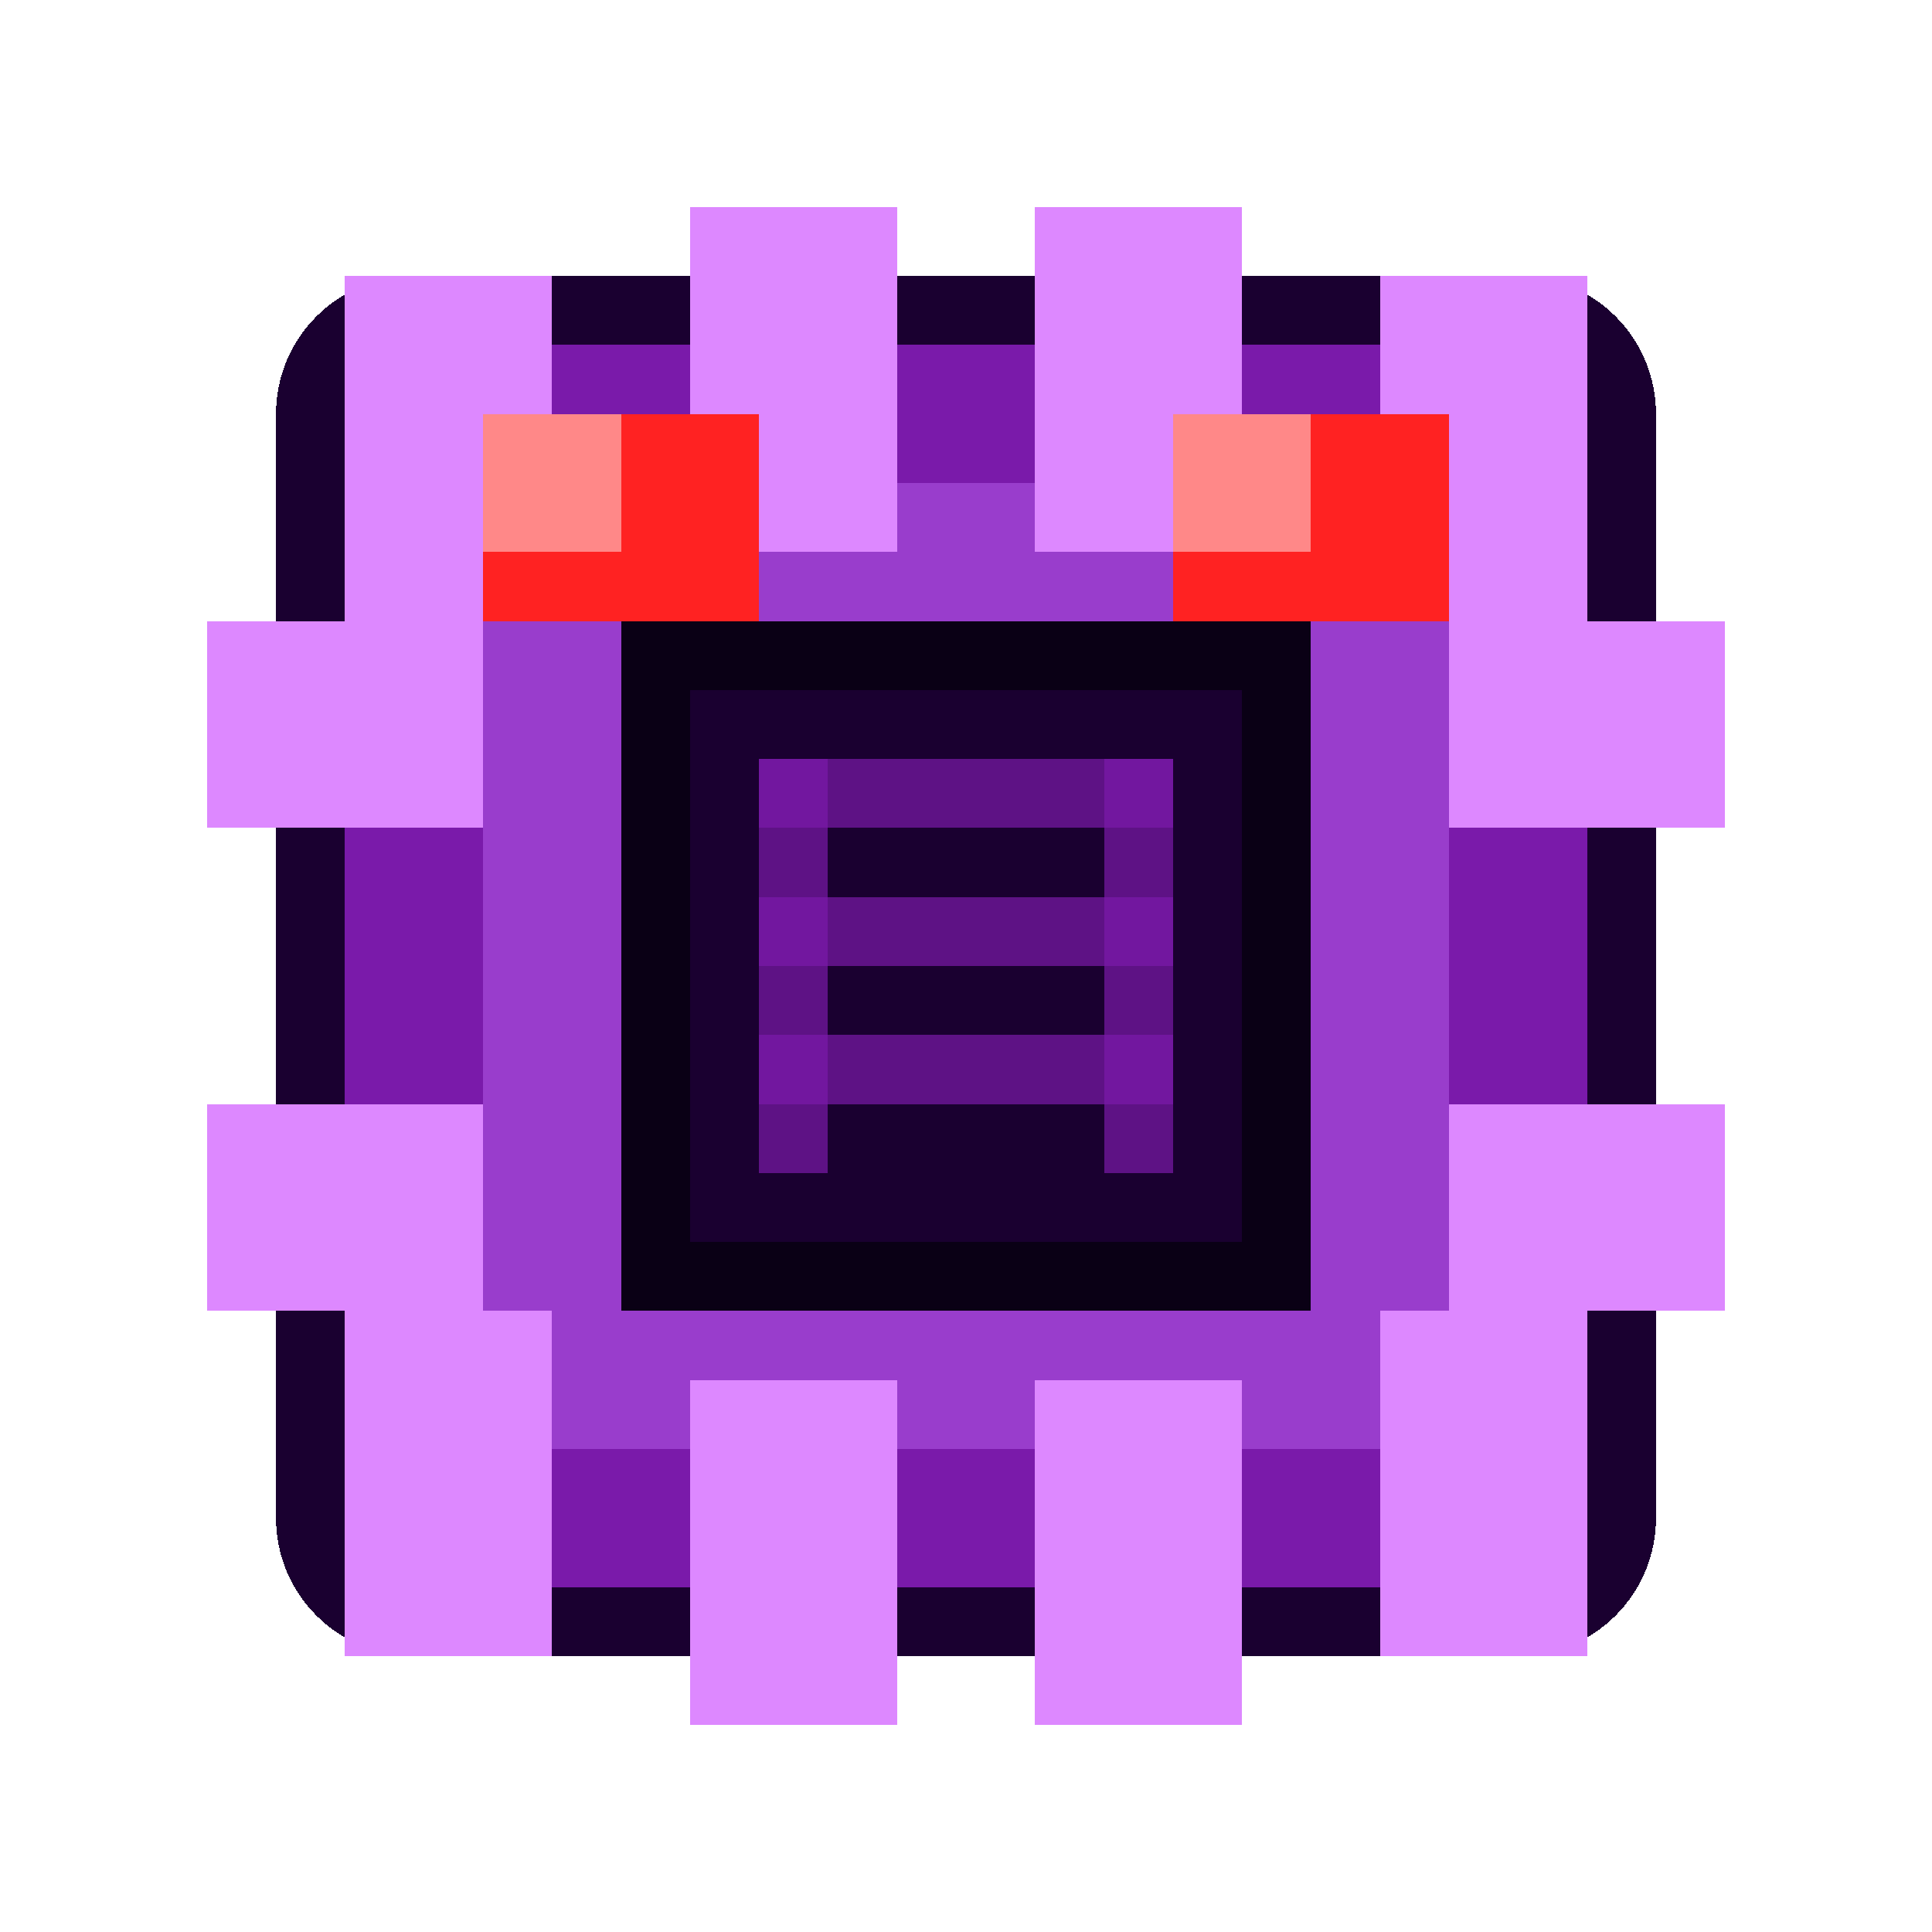
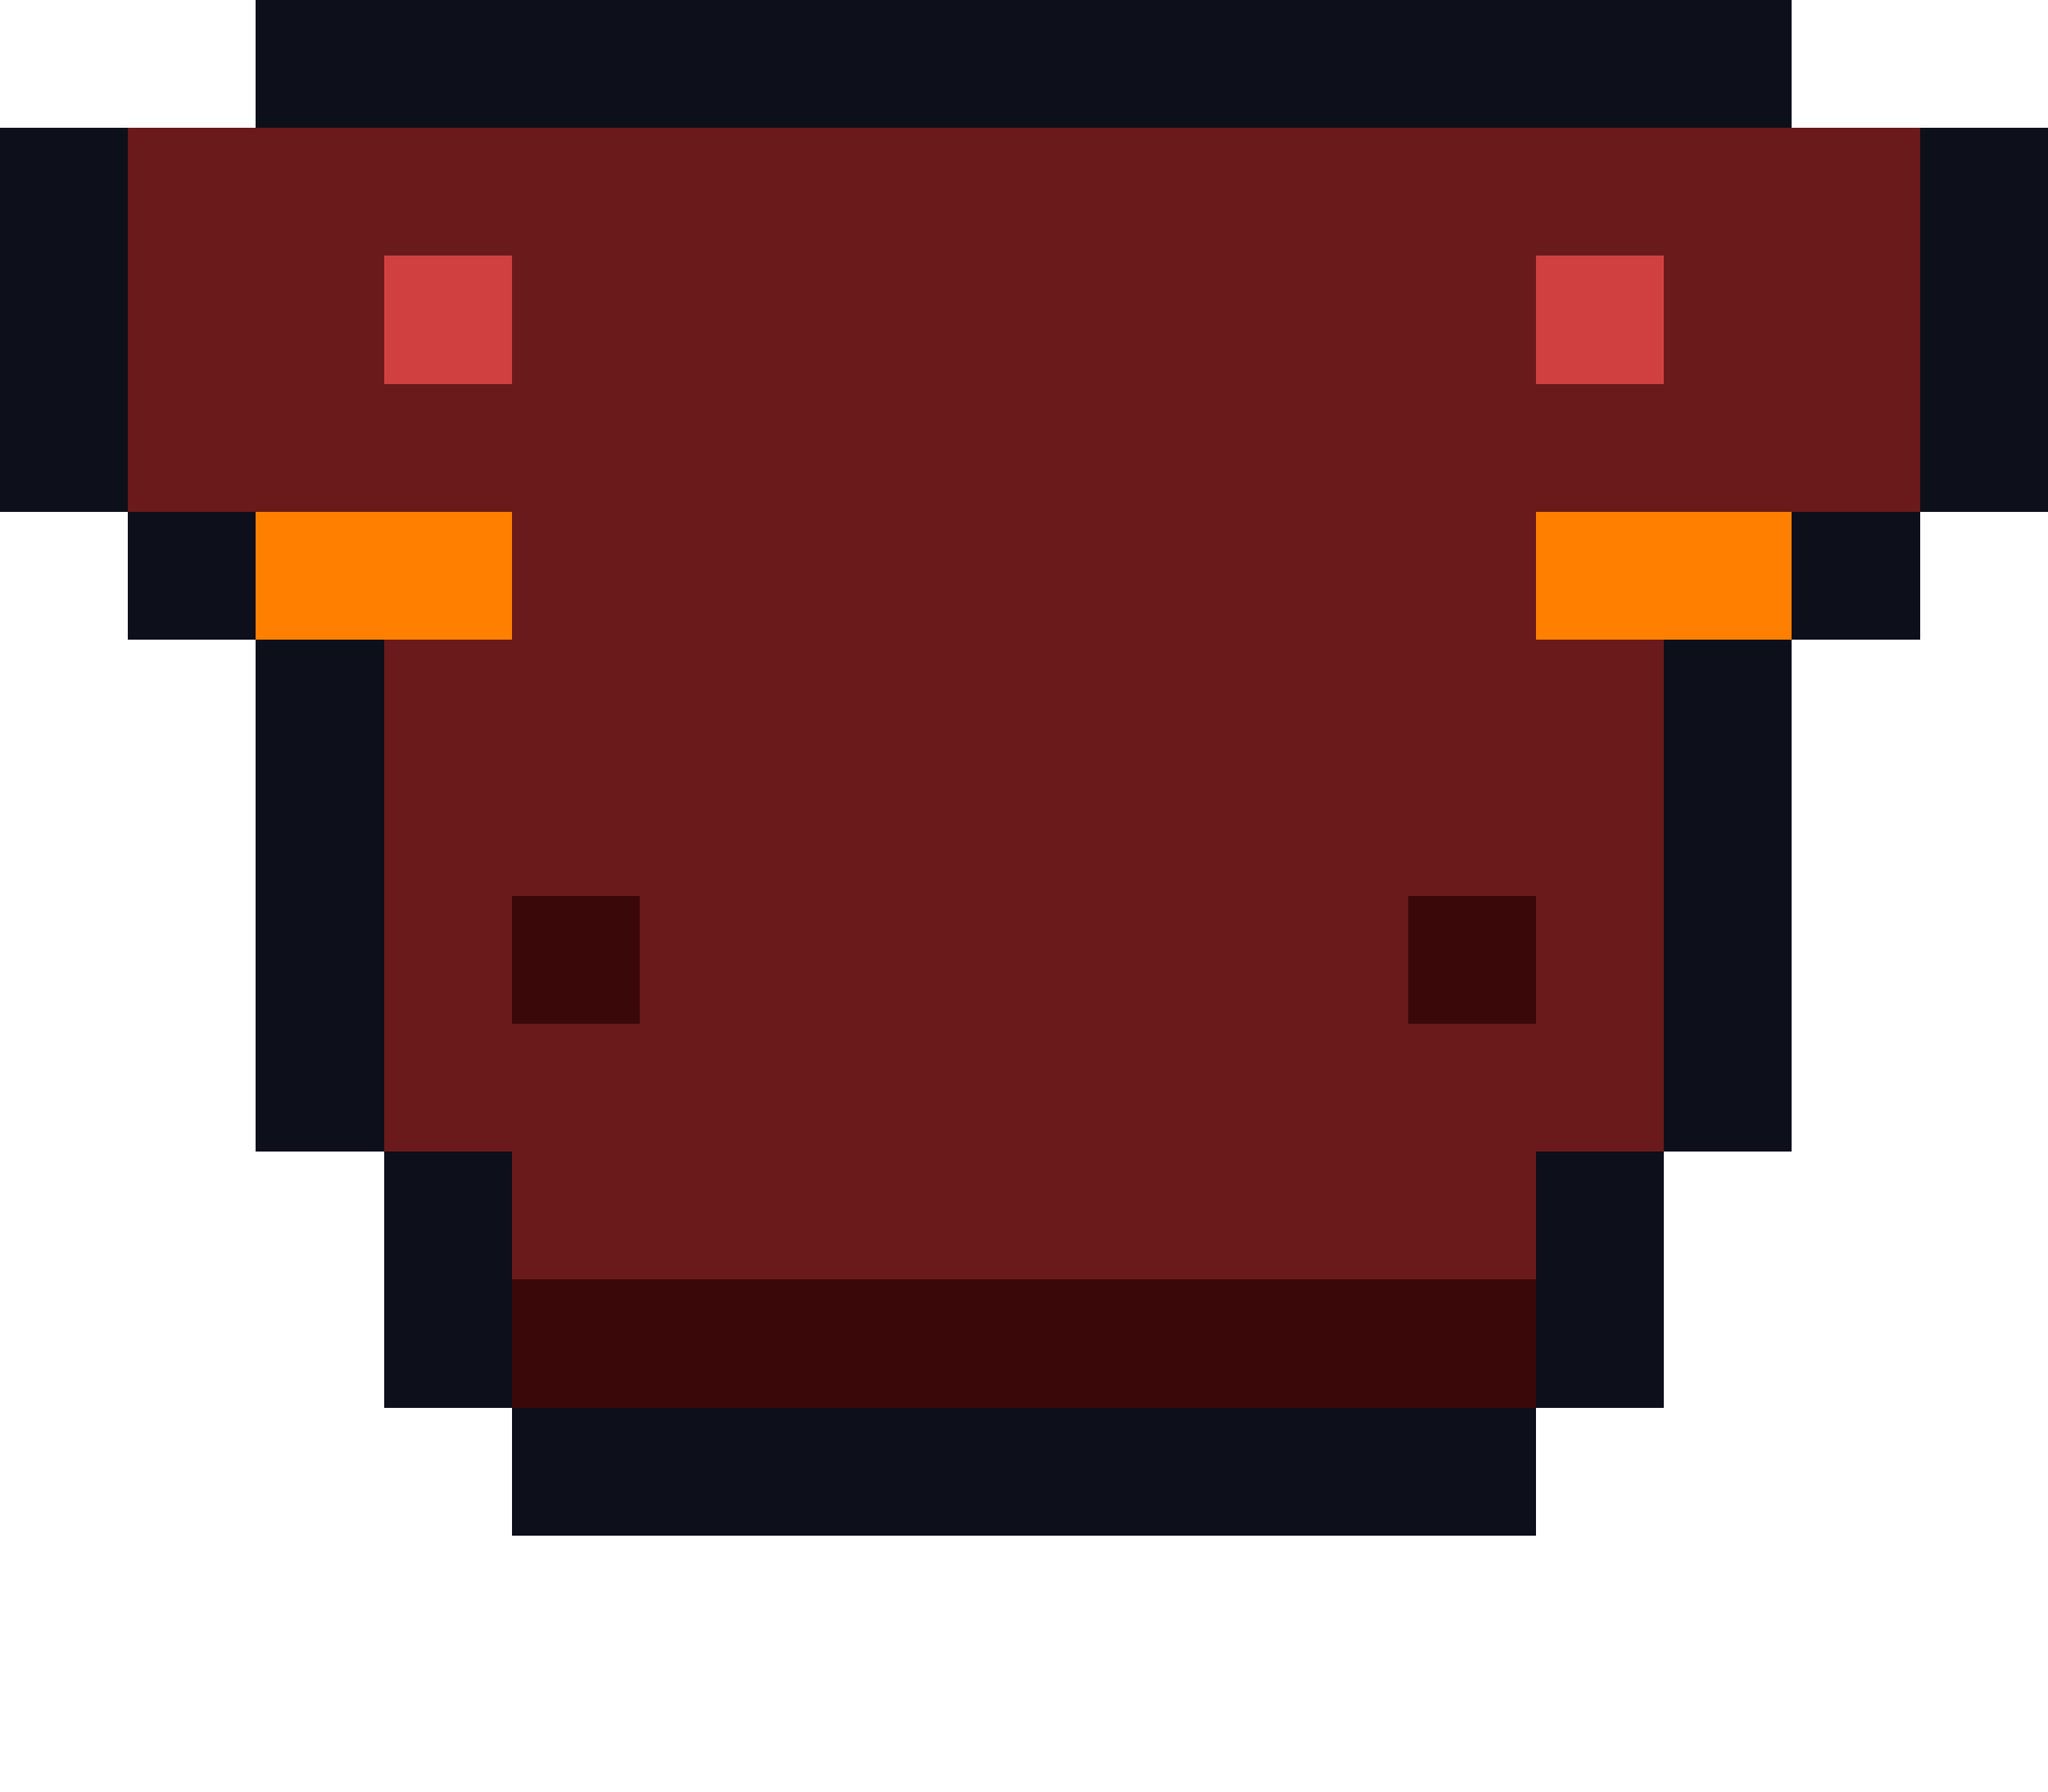
- <svg xmlns="http://www.w3.org/2000/svg" viewBox="0 0 28 28" shape-rendering="crispEdges">
-   <rect x="4" y="4" width="20" height="20" rx="2" fill="#1a0030" />
-   <rect x="5" y="5" width="18" height="18" rx="1" fill="#7a1aaa" />
-   <rect x="7" y="7" width="14" height="14" fill="#993dcc" />
-   <rect x="9" y="9" width="10" height="10" fill="#0a0015" />
-   <rect x="10" y="10" width="8" height="8" fill="#1a0030" />
-   <rect x="11" y="11" width="6" height="1" fill="#7a1aaa" opacity="0.7" />
-   <rect x="11" y="13" width="6" height="1" fill="#7a1aaa" opacity="0.7" />
-   <rect x="11" y="15" width="6" height="1" fill="#7a1aaa" opacity="0.7" />
-   <rect x="11" y="11" width="1" height="6" fill="#7a1aaa" opacity="0.7" />
-   <rect x="16" y="11" width="1" height="6" fill="#7a1aaa" opacity="0.7" />
-   <rect x="5" y="4" width="3" height="5" fill="#dd88ff" />
-   <rect x="10" y="3" width="3" height="5" fill="#dd88ff" />
-   <rect x="15" y="3" width="3" height="5" fill="#dd88ff" />
-   <rect x="20" y="4" width="3" height="5" fill="#dd88ff" />
-   <rect x="5" y="19" width="3" height="5" fill="#dd88ff" />
-   <rect x="10" y="20" width="3" height="5" fill="#dd88ff" />
-   <rect x="15" y="20" width="3" height="5" fill="#dd88ff" />
-   <rect x="20" y="19" width="3" height="5" fill="#dd88ff" />
-   <rect x="3" y="9" width="4" height="3" fill="#dd88ff" />
-   <rect x="3" y="16" width="4" height="3" fill="#dd88ff" />
-   <rect x="21" y="9" width="4" height="3" fill="#dd88ff" />
-   <rect x="21" y="16" width="4" height="3" fill="#dd88ff" />
-   <rect x="7" y="6" width="4" height="3" fill="#ff2222" />
-   <rect x="17" y="6" width="4" height="3" fill="#ff2222" />
-   <rect x="7" y="6" width="2" height="2" fill="#ff8888" />
-   <rect x="17" y="6" width="2" height="2" fill="#ff8888" />
+ <svg xmlns="http://www.w3.org/2000/svg" viewBox="0 0 16 14" shape-rendering="crispEdges">
+   <rect x="2" y="0" width="12" height="1" fill="#0d0f1a" />
+   <rect x="0" y="1" width="1" height="1" fill="#0d0f1a" />
+   <rect x="1" y="1" width="14" height="1" fill="#6a1a1a" />
+   <rect x="15" y="1" width="1" height="1" fill="#0d0f1a" />
+   <rect x="0" y="2" width="1" height="1" fill="#0d0f1a" />
+   <rect x="1" y="2" width="2" height="1" fill="#6a1a1a" />
+   <rect x="3" y="2" width="1" height="1" fill="#d04040" />
+   <rect x="4" y="2" width="8" height="1" fill="#6a1a1a" />
+   <rect x="12" y="2" width="1" height="1" fill="#d04040" />
+   <rect x="13" y="2" width="2" height="1" fill="#6a1a1a" />
+   <rect x="15" y="2" width="1" height="1" fill="#0d0f1a" />
+   <rect x="0" y="3" width="1" height="1" fill="#0d0f1a" />
+   <rect x="1" y="3" width="14" height="1" fill="#6a1a1a" />
+   <rect x="15" y="3" width="1" height="1" fill="#0d0f1a" />
+   <rect x="1" y="4" width="1" height="1" fill="#0d0f1a" />
+   <rect x="2" y="4" width="2" height="1" fill="#ff8000" />
+   <rect x="4" y="4" width="8" height="1" fill="#6a1a1a" />
+   <rect x="12" y="4" width="2" height="1" fill="#ff8000" />
+   <rect x="14" y="4" width="1" height="1" fill="#0d0f1a" />
+   <rect x="2" y="5" width="1" height="1" fill="#0d0f1a" />
+   <rect x="3" y="5" width="10" height="1" fill="#6a1a1a" />
+   <rect x="13" y="5" width="1" height="1" fill="#0d0f1a" />
+   <rect x="2" y="6" width="1" height="1" fill="#0d0f1a" />
+   <rect x="3" y="6" width="10" height="1" fill="#6a1a1a" />
+   <rect x="13" y="6" width="1" height="1" fill="#0d0f1a" />
+   <rect x="2" y="7" width="1" height="1" fill="#0d0f1a" />
+   <rect x="3" y="7" width="1" height="1" fill="#6a1a1a" />
+   <rect x="4" y="7" width="1" height="1" fill="#3a0808" />
+   <rect x="5" y="7" width="6" height="1" fill="#6a1a1a" />
+   <rect x="11" y="7" width="1" height="1" fill="#3a0808" />
+   <rect x="12" y="7" width="1" height="1" fill="#6a1a1a" />
+   <rect x="13" y="7" width="1" height="1" fill="#0d0f1a" />
+   <rect x="2" y="8" width="1" height="1" fill="#0d0f1a" />
+   <rect x="3" y="8" width="10" height="1" fill="#6a1a1a" />
+   <rect x="13" y="8" width="1" height="1" fill="#0d0f1a" />
+   <rect x="3" y="9" width="1" height="1" fill="#0d0f1a" />
+   <rect x="4" y="9" width="8" height="1" fill="#6a1a1a" />
+   <rect x="12" y="9" width="1" height="1" fill="#0d0f1a" />
+   <rect x="3" y="10" width="1" height="1" fill="#0d0f1a" />
+   <rect x="4" y="10" width="8" height="1" fill="#3a0808" />
+   <rect x="12" y="10" width="1" height="1" fill="#0d0f1a" />
+   <rect x="4" y="11" width="8" height="1" fill="#0d0f1a" />
</svg>
